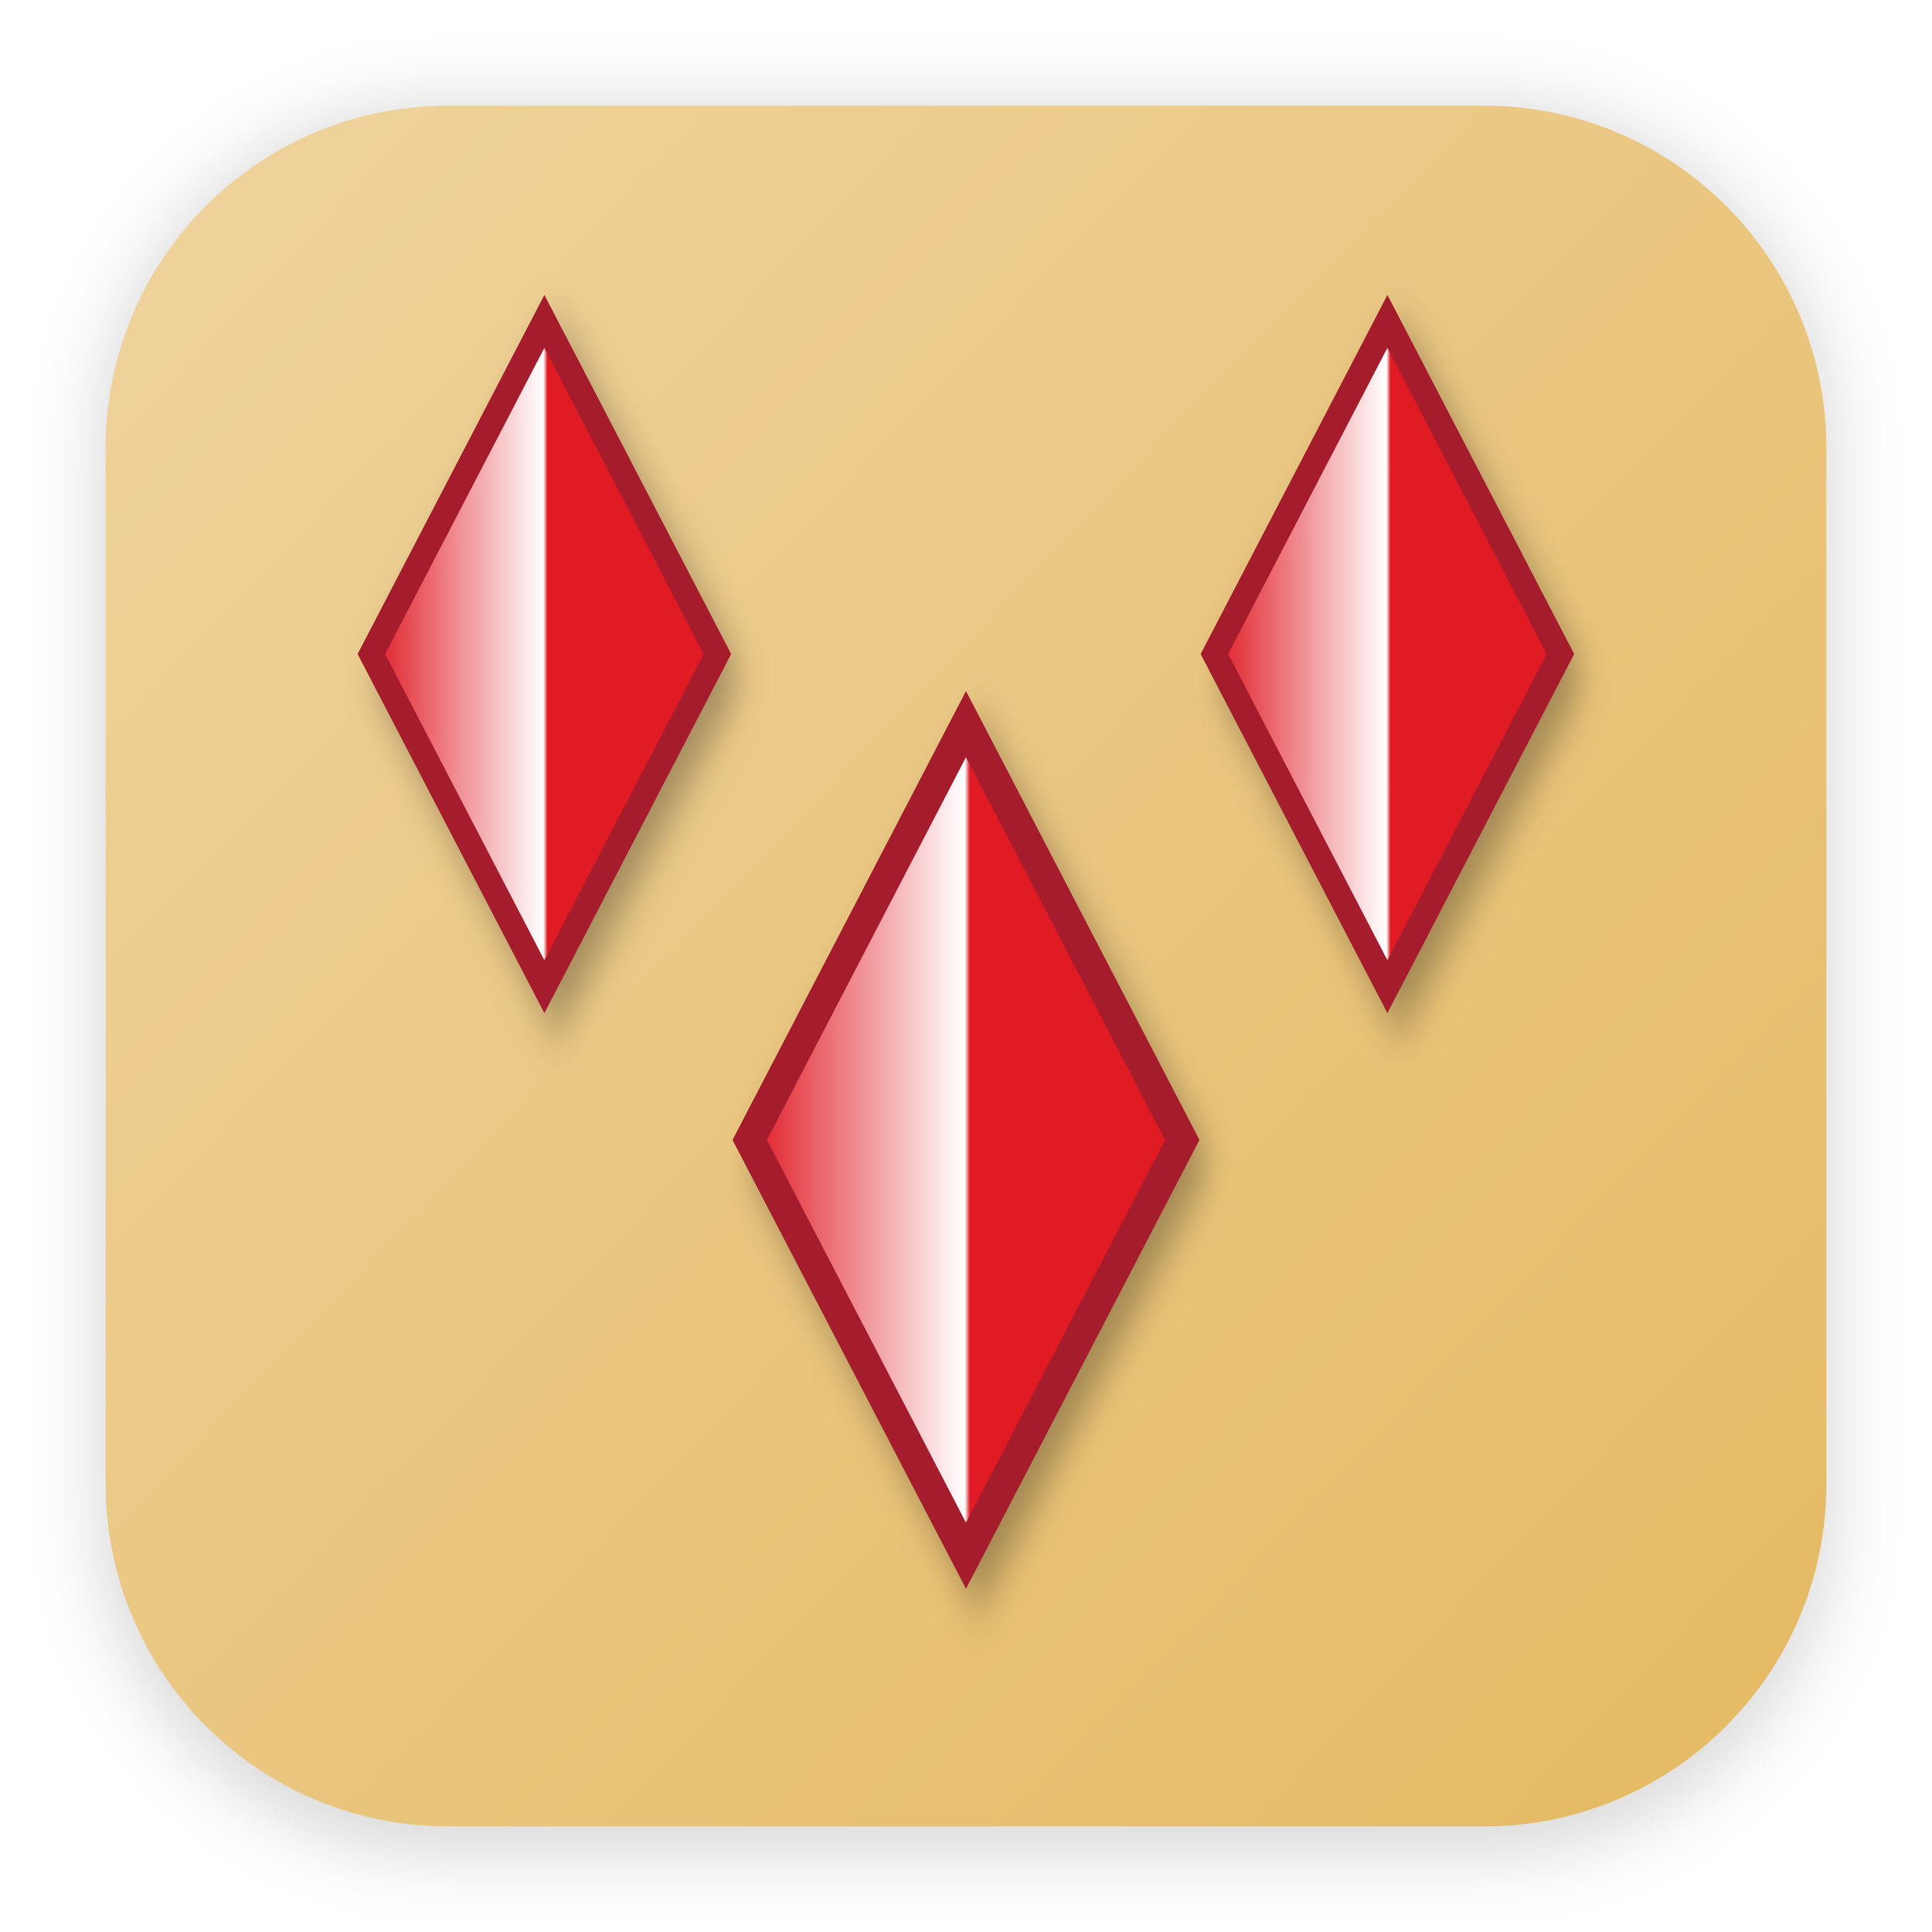
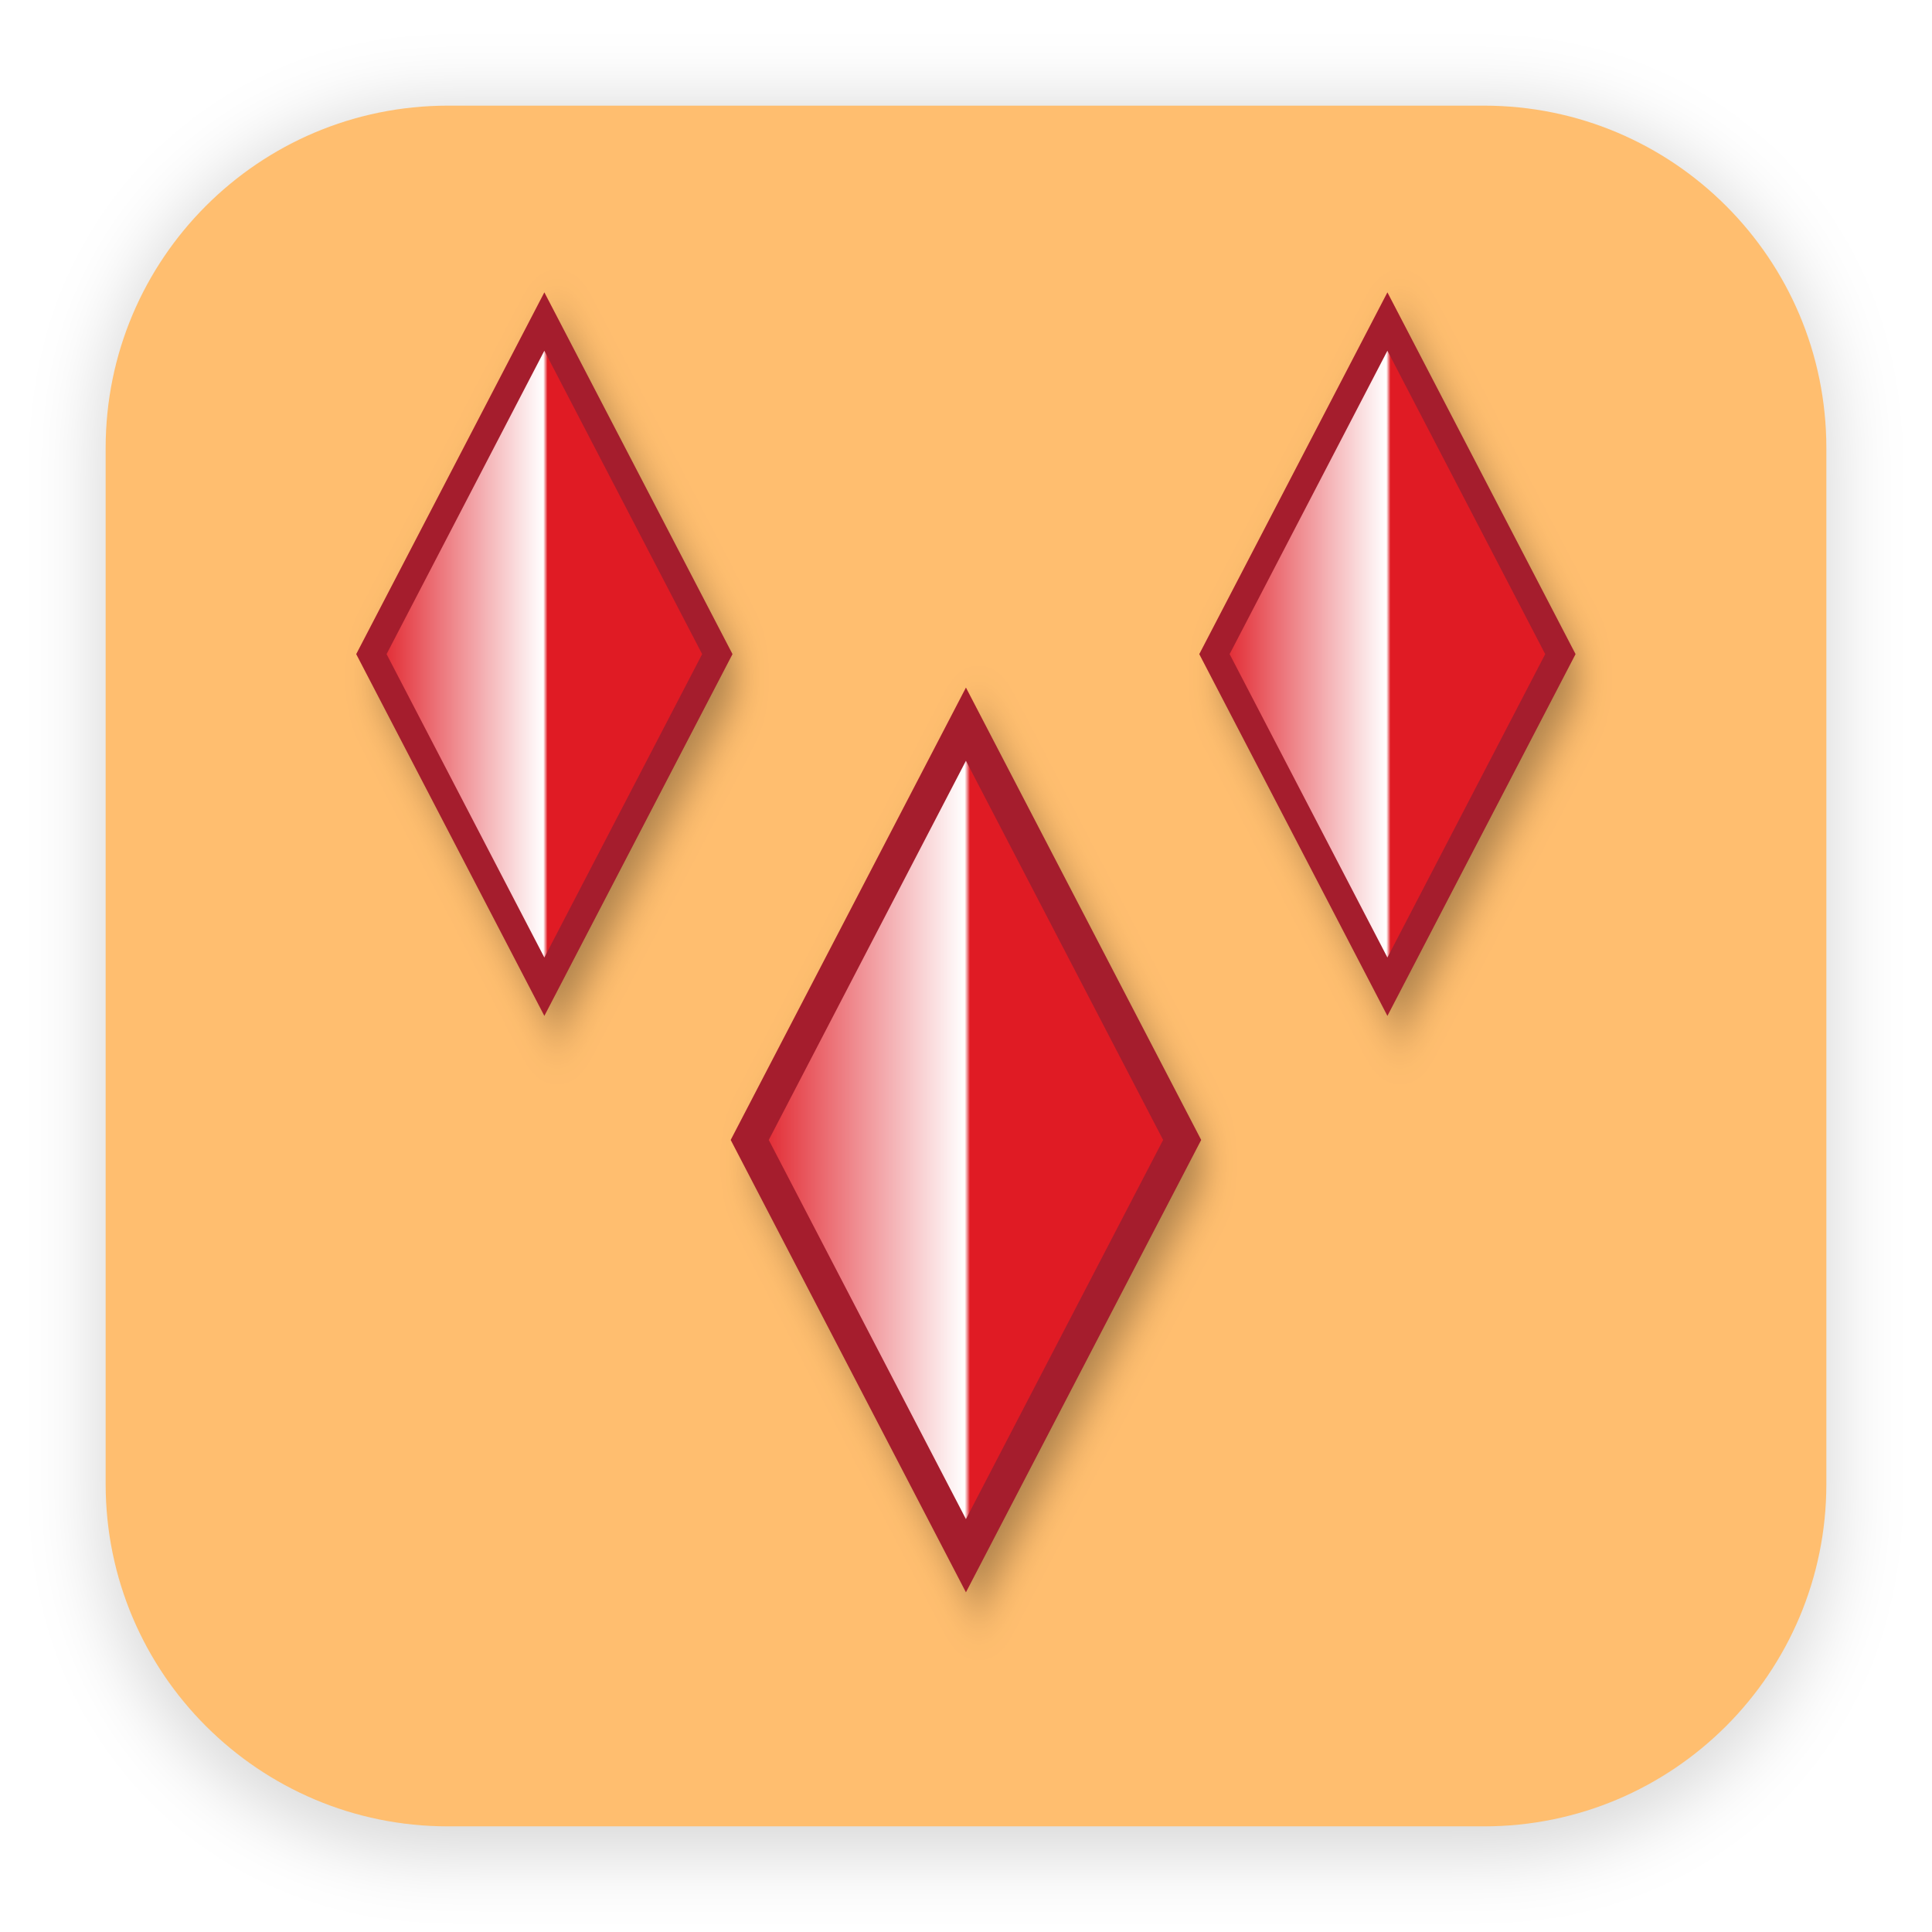
- <svg xmlns="http://www.w3.org/2000/svg" width="64" height="64" version="1.1" viewBox="0 0 16.933 16.933">
+ <svg xmlns="http://www.w3.org/2000/svg" xmlns:xlink="http://www.w3.org/1999/xlink" width="64" height="64" version="1.1" viewBox="0 0 16.933 16.933">
  <defs>
    <filter id="filter1178" x="-.048" y="-.048" width="1.096" height="1.096" color-interpolation-filters="sRGB">
      <feGaussianBlur stdDeviation="0.307" />
    </filter>
-     <linearGradient id="linearGradient1340" x1="14.885" x2="1.895" y1="14.724" y2="2.224" gradientTransform="translate(-4.0158e-5)" gradientUnits="userSpaceOnUse">
-       <stop stop-color="#e5bb66" offset="0" />
-       <stop stop-color="#efd29a" offset="1" />
-     </linearGradient>
    <linearGradient id="linearGradient2156" x1="5.445" x2="-22.104" y1="11.226" y2="11.226" gradientUnits="userSpaceOnUse">
      <stop stop-color="#e01b24" offset="0" />
      <stop stop-color="#e01b24" offset=".491" />
-       <stop stop-color="#ffffff" offset=".503" />
+       <stop stop-color="#fff" offset=".503" />
      <stop stop-color="#e01b24" offset="1" />
    </linearGradient>
    <filter id="filter3658" x="-.138" y="-.138" width="1.276" height="1.276" color-interpolation-filters="sRGB">
      <feGaussianBlur stdDeviation="1.129" />
    </filter>
    <filter id="filter3662" x="-.138" y="-.138" width="1.276" height="1.276" color-interpolation-filters="sRGB">
      <feGaussianBlur stdDeviation="1.129" />
    </filter>
    <filter id="filter3666" x="-.118" y="-.118" width="1.237" height="1.237" color-interpolation-filters="sRGB">
      <feGaussianBlur stdDeviation="0.903" />
    </filter>
+     <linearGradient id="linearGradient363" x1="5.445" x2="-22.104" y1="11.226" y2="11.226" gradientTransform="matrix(.13761 0 0 .26458 9.6127 7.0206)" gradientUnits="userSpaceOnUse" xlink:href="#linearGradient2156" />
+     <linearGradient id="linearGradient365" x1="5.445" x2="-22.104" y1="11.226" y2="11.226" gradientTransform="matrix(.11009 0 0 .21166 13.077 3.3561)" gradientUnits="userSpaceOnUse" xlink:href="#linearGradient2156" />
+     <linearGradient id="linearGradient367" x1="5.445" x2="-22.104" y1="11.226" y2="11.226" gradientTransform="matrix(.11009 0 0 .21166 5.6883 3.3562)" gradientUnits="userSpaceOnUse" xlink:href="#linearGradient2156" />
  </defs>
  <g stroke-linecap="round" stroke-linejoin="round">
-     <rect transform="matrix(.99138 0 0 1 .072989 .0019055)" x=".794" y=".905" width="15.346" height="15.346" rx="3.053" ry="3.053" fill="#000000" filter="url(#filter1178)" opacity=".15" stroke-width="1.249" style="mix-blend-mode:normal" />
-     <rect x=".926" y=".926" width="15.081" height="15.081" rx="3" ry="3" fill="url(#linearGradient1340)" stroke-width="1.227" />
+     <rect transform="matrix(.99138 0 0 1 .072989 .0019055)" x=".794" y=".905" width="15.346" height="15.346" rx="3.053" ry="3.053" filter="url(#filter1178)" opacity=".15" stroke-width="1.249" style="mix-blend-mode:normal" />
+     <rect x=".926" y=".926" width="15.081" height="15.081" rx="3" ry="3" fill="#ffbe6f" stroke-width="1.227" />
    <rect x=".012" y=".006" width="16.924" height="16.927" fill="none" opacity=".15" stroke-width="1.052" />
  </g>
-   <g stroke-linecap="square" stroke-width="1.549">
-     <path transform="matrix(.13761 0 0 .26458 9.725 7.2227)" d="m-8.33 25-13.774-13.774 13.774-13.774 13.774 13.774z" fill="#000000" filter="url(#filter3666)" opacity=".308" stroke="#000000" />
-     <path transform="matrix(.13761 0 0 .26458 9.6127 7.0206)" d="m-8.33 25-13.774-13.774 13.774-13.774 13.774 13.774z" fill="url(#linearGradient2156)" stroke="#a51d2d" />
-     <path transform="matrix(.11009 0 0 .21166 13.189 3.5582)" d="m-8.33 25-13.774-13.774 13.774-13.774 13.774 13.774z" fill="#000000" filter="url(#filter3662)" opacity=".308" stroke="#000000" />
-     <path transform="matrix(.11009 0 0 .21166 13.077 3.3561)" d="m-8.33 25-13.774-13.774 13.774-13.774 13.774 13.774z" fill="url(#linearGradient2156)" stroke="#a51d2d" />
-     <path transform="matrix(.11009 0 0 .21166 5.8006 3.5583)" d="m-8.33 25-13.774-13.774 13.774-13.774 13.774 13.774z" fill="#000000" filter="url(#filter3658)" opacity=".308" stroke="#000000" />
-     <path transform="matrix(.11009 0 0 .21166 5.6883 3.3562)" d="m-8.33 25-13.774-13.774 13.774-13.774 13.774 13.774z" fill="url(#linearGradient2156)" stroke="#a51d2d" />
+   <g stroke-linecap="square">
+     <path transform="matrix(.13761 0 0 .26458 9.725 7.2227)" d="m-8.33 25-13.774-13.774 13.774-13.774 13.774 13.774z" filter="url(#filter3666)" opacity=".308" stroke="#000" stroke-width="1.549" />
+     <path d="m8.466 13.635-1.895-3.644 1.895-3.644 1.895 3.644z" fill="url(#linearGradient363)" stroke="#a51d2d" stroke-width=".296" />
+     <path transform="matrix(.11009 0 0 .21166 13.189 3.5582)" d="m-8.33 25-13.774-13.774 13.774-13.774 13.774 13.774z" filter="url(#filter3662)" opacity=".308" stroke="#000" stroke-width="1.549" />
+     <path d="m12.16 8.648-1.516-2.915 1.516-2.915 1.516 2.915z" fill="url(#linearGradient365)" stroke="#a51d2d" stroke-width=".236" />
+     <path transform="matrix(.11009 0 0 .21166 5.8006 3.5583)" d="m-8.33 25-13.774-13.774 13.774-13.774 13.774 13.774z" filter="url(#filter3658)" opacity=".308" stroke="#000" stroke-width="1.549" />
+     <path d="m4.771 8.648-1.516-2.915 1.516-2.915 1.516 2.915z" fill="url(#linearGradient367)" stroke="#a51d2d" stroke-width=".236" />
  </g>
</svg>
